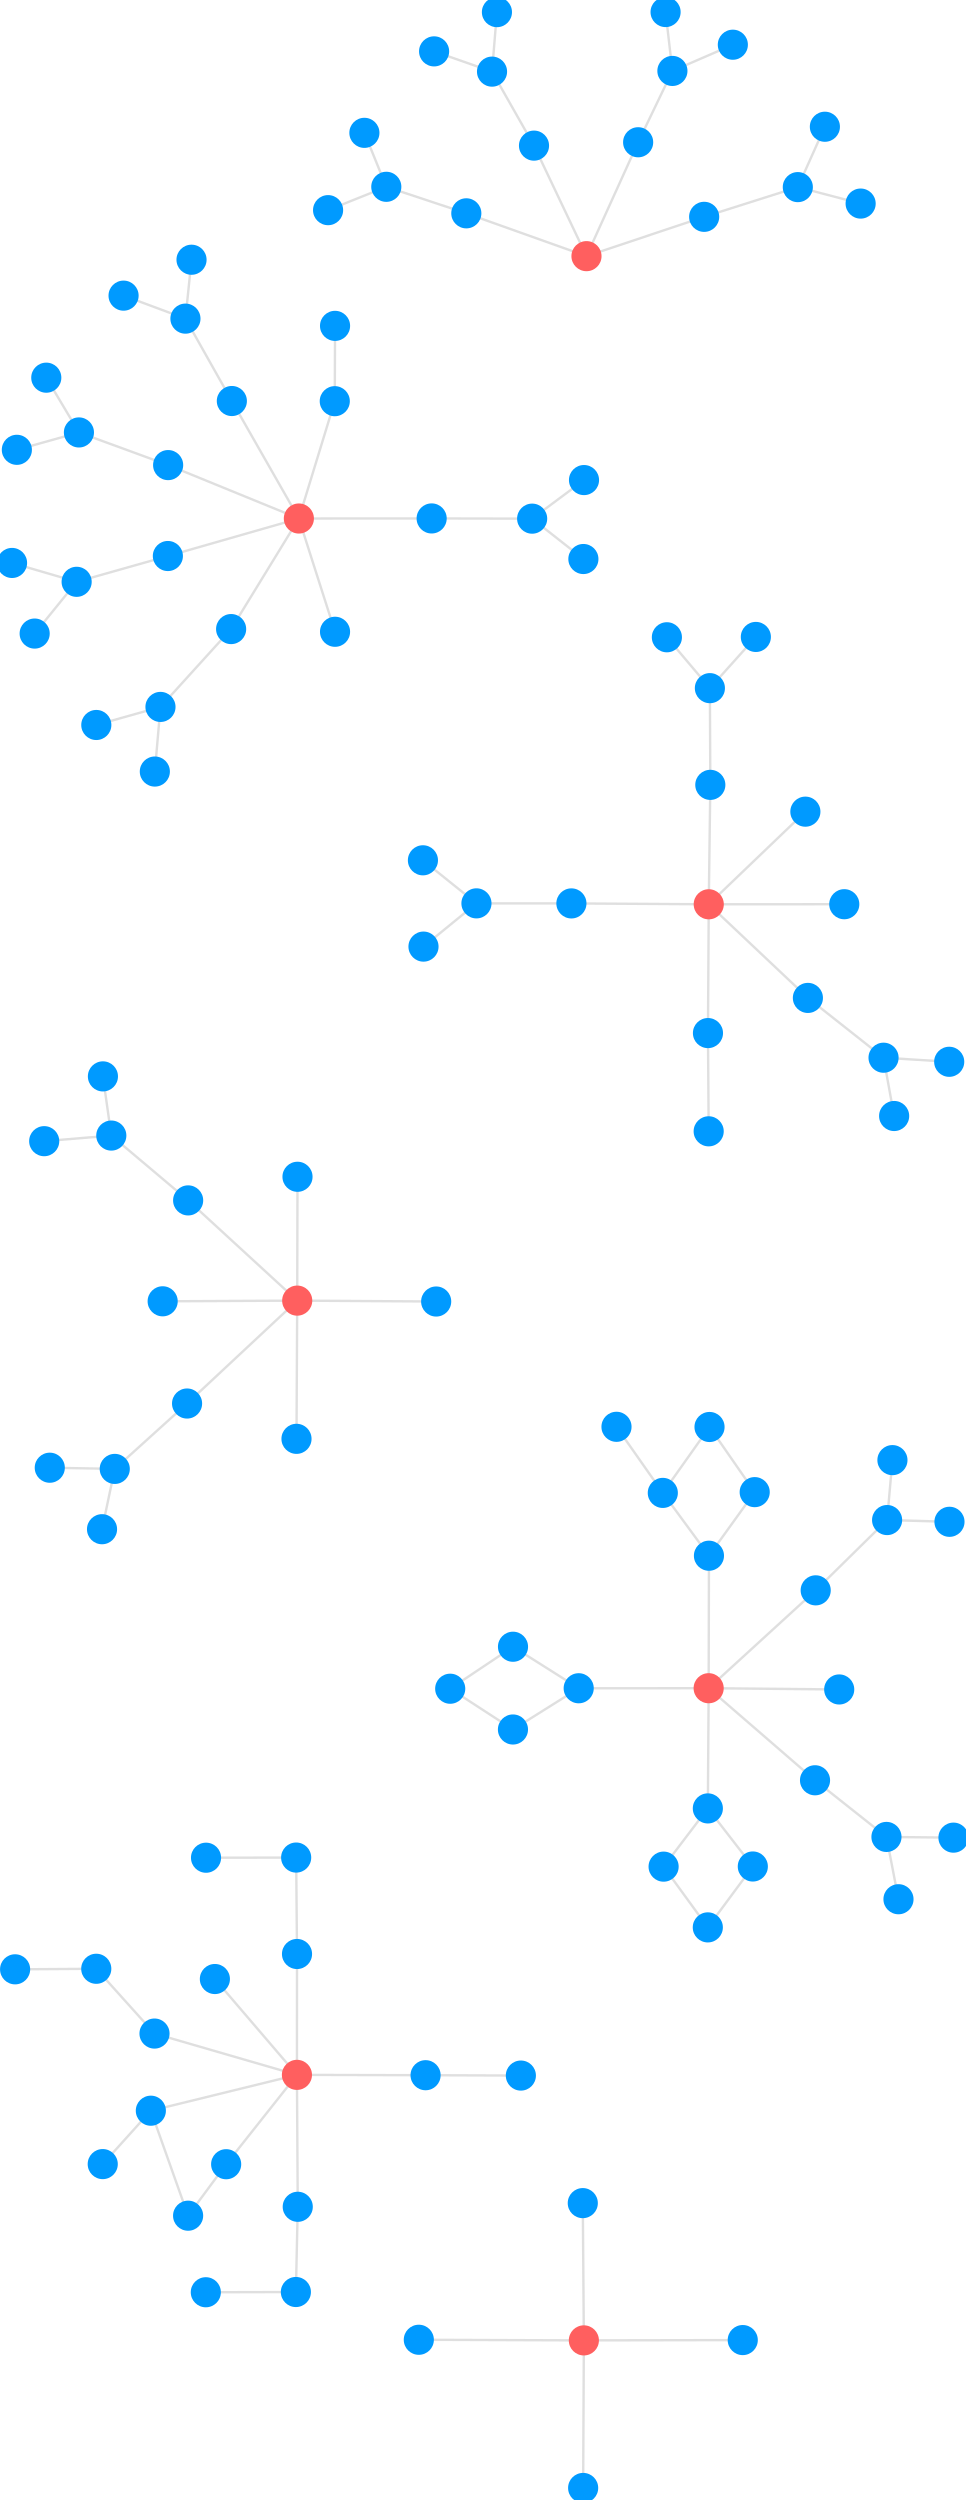
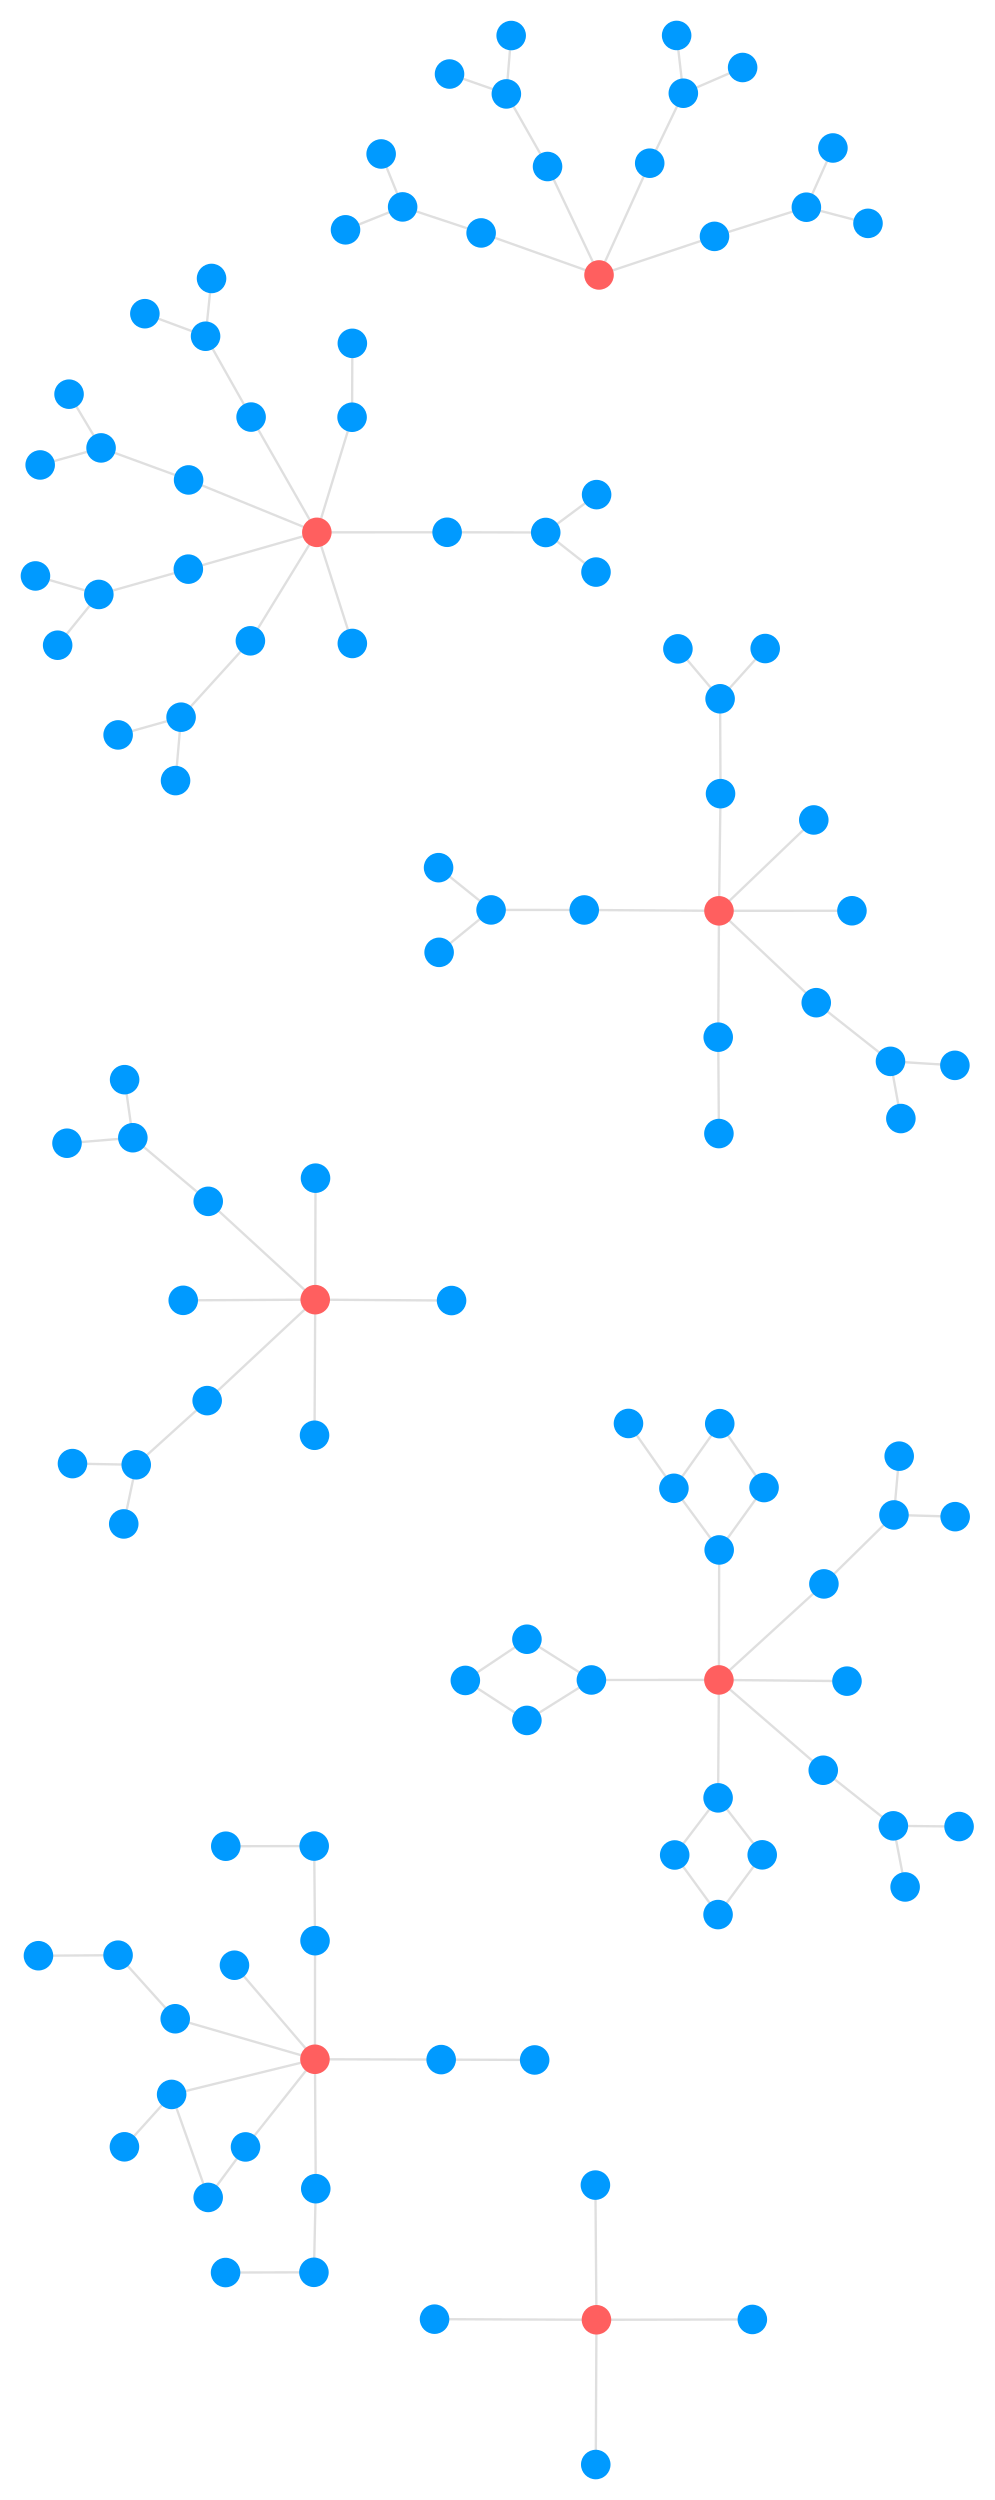
- <svg xmlns="http://www.w3.org/2000/svg" viewBox="-4844.88 -11078.489 8014.75 20752.516">
+ <svg xmlns="http://www.w3.org/2000/svg" viewBox="-5044.88 -11278.489 8414.75 21152.516">
  <style>
  svg {
    background-color: black;
  }
</style>
  <line x1="-1261.74" y1="-6774.898" x2="-427.477" y2="-6773.138" stroke="#dfdfdf" stroke-width="20" />
  <line x1="-1261.74" y1="-6774.898" x2="-2364.02" y2="-6774.293" stroke="#dfdfdf" stroke-width="20" />
  <line x1="1000.34" y1="-9278.542" x2="1777.84" y2="-9525.227" stroke="#dfdfdf" stroke-width="20" />
  <line x1="1000.34" y1="-9278.542" x2="23.531" y2="-8952.142" stroke="#dfdfdf" stroke-width="20" />
  <line x1="2.955" y1="-7093.458" x2="-427.477" y2="-6773.138" stroke="#dfdfdf" stroke-width="20" />
  <line x1="-973.969" y1="-9307.609" x2="-1638.21" y2="-9527.822" stroke="#dfdfdf" stroke-width="20" />
  <line x1="-973.969" y1="-9307.609" x2="23.531" y2="-8952.142" stroke="#dfdfdf" stroke-width="20" />
  <line x1="-2121.48" y1="-9334.009" x2="-1638.21" y2="-9527.822" stroke="#dfdfdf" stroke-width="20" />
  <line x1="2299.28" y1="-9388.604" x2="1777.84" y2="-9525.227" stroke="#dfdfdf" stroke-width="20" />
  <line x1="1051.5" y1="-4563.289" x2="1047.91" y2="-5366.133" stroke="#dfdfdf" stroke-width="20" />
  <line x1="1051.5" y1="-4563.289" x2="1038.47" y2="-3572.018" stroke="#dfdfdf" stroke-width="20" />
  <line x1="-3451.4" y1="-6462.969" x2="-4208.69" y2="-6248.836" stroke="#dfdfdf" stroke-width="20" />
  <line x1="-3451.4" y1="-6462.969" x2="-2364.02" y2="-6774.293" stroke="#dfdfdf" stroke-width="20" />
  <line x1="-412.104" y1="-9869.547" x2="-760.572" y2="-10483.84" stroke="#dfdfdf" stroke-width="20" />
  <line x1="-412.104" y1="-9869.547" x2="23.531" y2="-8952.142" stroke="#dfdfdf" stroke-width="20" />
  <line x1="-4744.88" y1="-6405.422" x2="-4208.69" y2="-6248.836" stroke="#dfdfdf" stroke-width="20" />
  <line x1="-1241.42" y1="-10652.036" x2="-760.572" y2="-10483.84" stroke="#dfdfdf" stroke-width="20" />
  <line x1="1429.48" y1="-5791.218" x2="1047.91" y2="-5366.133" stroke="#dfdfdf" stroke-width="20" />
  <line x1="-4557.12" y1="-5819.236" x2="-4208.69" y2="-6248.836" stroke="#dfdfdf" stroke-width="20" />
  <line x1="-2926.32" y1="-5856.551" x2="-3512.78" y2="-5210.311" stroke="#dfdfdf" stroke-width="20" />
  <line x1="-2926.32" y1="-5856.551" x2="-2364.02" y2="-6774.293" stroke="#dfdfdf" stroke-width="20" />
  <line x1="-3559.6" y1="-4673.867" x2="-3512.78" y2="-5210.311" stroke="#dfdfdf" stroke-width="20" />
  <line x1="-101.64" y1="-3579.236" x2="-889.885" y2="-3579.68" stroke="#dfdfdf" stroke-width="20" />
  <line x1="-101.64" y1="-3579.236" x2="1038.47" y2="-3572.018" stroke="#dfdfdf" stroke-width="20" />
  <line x1="1920.63" y1="3699.644" x2="2513.67" y2="4169.92" stroke="#dfdfdf" stroke-width="20" />
  <line x1="1920.63" y1="3699.644" x2="1037.78" y2="2935.449" stroke="#dfdfdf" stroke-width="20" />
  <line x1="-3449.18" y1="-7217.707" x2="-4189.68" y2="-7488.747" stroke="#dfdfdf" stroke-width="20" />
  <line x1="-3449.18" y1="-7217.707" x2="-2364.02" y2="-6774.293" stroke="#dfdfdf" stroke-width="20" />
  <line x1="452.323" y1="-9897.564" x2="736.781" y2="-10489.6" stroke="#dfdfdf" stroke-width="20" />
  <line x1="452.323" y1="-9897.564" x2="23.531" y2="-8952.142" stroke="#dfdfdf" stroke-width="20" />
  <line x1="-4460.65" y1="-7943.324" x2="-4189.68" y2="-7488.747" stroke="#dfdfdf" stroke-width="20" />
  <line x1="1861.45" y1="-2794.738" x2="2489.44" y2="-2298.4" stroke="#dfdfdf" stroke-width="20" />
  <line x1="1861.45" y1="-2794.738" x2="1038.47" y2="-3572.018" stroke="#dfdfdf" stroke-width="20" />
  <line x1="-3819.16" y1="-8624.338" x2="-3305.57" y2="-8433.493" stroke="#dfdfdf" stroke-width="20" />
  <line x1="2577.4" y1="-1814.489" x2="2489.44" y2="-2298.4" stroke="#dfdfdf" stroke-width="20" />
  <line x1="3069.87" y1="4175.84" x2="2513.67" y2="4169.92" stroke="#dfdfdf" stroke-width="20" />
  <line x1="-3283.12" y1="-1113.932" x2="-3920.94" y2="-1652.13" stroke="#dfdfdf" stroke-width="20" />
  <line x1="-3283.12" y1="-1113.932" x2="-2377.77" y2="-281.996" stroke="#dfdfdf" stroke-width="20" />
  <line x1="1926.22" y1="2122.951" x2="2518.94" y2="1539.536" stroke="#dfdfdf" stroke-width="20" />
  <line x1="1926.22" y1="2122.951" x2="1037.78" y2="2935.449" stroke="#dfdfdf" stroke-width="20" />
  <line x1="-3997.95" y1="1615.524" x2="-3892.22" y2="1114.948" stroke="#dfdfdf" stroke-width="20" />
  <line x1="-1329.46" y1="-3220.693" x2="-889.885" y2="-3579.68" stroke="#dfdfdf" stroke-width="20" />
  <line x1="-3562.31" y1="5802.133" x2="-4045.78" y2="5264.356" stroke="#dfdfdf" stroke-width="20" />
  <line x1="-3562.31" y1="5802.133" x2="-2380.07" y2="6145.049" stroke="#dfdfdf" stroke-width="20" />
  <line x1="-2373.25" y1="7240.071" x2="-2388.76" y2="7947.556" stroke="#dfdfdf" stroke-width="20" />
  <line x1="-2373.25" y1="7240.071" x2="-2380.07" y2="6145.049" stroke="#dfdfdf" stroke-width="20" />
  <line x1="-2379.36" y1="5141.653" x2="-2386.43" y2="4341.156" stroke="#dfdfdf" stroke-width="20" />
  <line x1="-2379.36" y1="5141.653" x2="-2380.07" y2="6145.049" stroke="#dfdfdf" stroke-width="20" />
  <line x1="-4478.02" y1="-1605.57" x2="-3920.94" y2="-1652.13" stroke="#dfdfdf" stroke-width="20" />
  <line x1="-4045.78" y1="5264.356" x2="-4719.52" y2="5268.889" stroke="#dfdfdf" stroke-width="20" />
  <line x1="-2388.76" y1="7947.556" x2="-3136.39" y2="7949.529" stroke="#dfdfdf" stroke-width="20" />
  <line x1="-2386.43" y1="4341.156" x2="-3134.6" y2="4342.453" stroke="#dfdfdf" stroke-width="20" />
  <line x1="-1107.67" y1="2939.627" x2="-586.453" y2="2591.129" stroke="#dfdfdf" stroke-width="20" />
  <line x1="-1107.67" y1="2939.627" x2="-586.833" y2="3278.027" stroke="#dfdfdf" stroke-width="20" />
  <line x1="-586.453" y1="2591.129" x2="-41.117" y2="2935.751" stroke="#dfdfdf" stroke-width="20" />
  <line x1="1419.92" y1="1307.705" x2="1044.88" y2="767.028" stroke="#dfdfdf" stroke-width="20" />
  <line x1="1419.92" y1="1307.705" x2="1040.14" y2="1835.591" stroke="#dfdfdf" stroke-width="20" />
  <line x1="-1312.13" y1="6147.822" x2="-521.155" y2="6150.844" stroke="#dfdfdf" stroke-width="20" />
  <line x1="-1312.13" y1="6147.822" x2="-2380.07" y2="6145.049" stroke="#dfdfdf" stroke-width="20" />
  <line x1="1404.24" y1="4415.289" x2="1030.96" y2="3933.209" stroke="#dfdfdf" stroke-width="20" />
  <line x1="1404.24" y1="4415.289" x2="1030.69" y2="4920.8" stroke="#dfdfdf" stroke-width="20" />
  <line x1="-41.117" y1="2935.751" x2="-586.833" y2="3278.027" stroke="#dfdfdf" stroke-width="20" />
  <line x1="-41.117" y1="2935.751" x2="1037.78" y2="2935.449" stroke="#dfdfdf" stroke-width="20" />
  <line x1="-2063.64" y1="-8373.44" x2="-2065.92" y2="-7748.213" stroke="#dfdfdf" stroke-width="20" />
  <line x1="1030.96" y1="3933.209" x2="663.676" y2="4416.551" stroke="#dfdfdf" stroke-width="20" />
  <line x1="1030.96" y1="3933.209" x2="1037.78" y2="2935.449" stroke="#dfdfdf" stroke-width="20" />
  <line x1="-7.168" y1="7209.636" x2="1.763" y2="8349.12" stroke="#dfdfdf" stroke-width="20" />
  <line x1="-4.184" y1="9574.027" x2="1.763" y2="8349.12" stroke="#dfdfdf" stroke-width="20" />
  <line x1="663.676" y1="4416.551" x2="1030.69" y2="4920.8" stroke="#dfdfdf" stroke-width="20" />
  <line x1="657.102" y1="1314.133" x2="272.667" y2="765.456" stroke="#dfdfdf" stroke-width="20" />
  <line x1="657.102" y1="1314.133" x2="1044.88" y2="767.028" stroke="#dfdfdf" stroke-width="20" />
  <line x1="657.102" y1="1314.133" x2="1040.14" y2="1835.591" stroke="#dfdfdf" stroke-width="20" />
  <line x1="-2967.6" y1="6886.702" x2="-3283.41" y2="7314.044" stroke="#dfdfdf" stroke-width="20" />
  <line x1="-2967.6" y1="6886.702" x2="-2380.07" y2="6145.049" stroke="#dfdfdf" stroke-width="20" />
  <line x1="1031.94" y1="-2502.862" x2="1037.87" y2="-1687.376" stroke="#dfdfdf" stroke-width="20" />
  <line x1="1031.94" y1="-2502.862" x2="1038.47" y2="-3572.018" stroke="#dfdfdf" stroke-width="20" />
  <line x1="-2063.75" y1="-5834.116" x2="-2364.02" y2="-6774.293" stroke="#dfdfdf" stroke-width="20" />
  <line x1="2121.41" y1="2945.742" x2="1037.78" y2="2935.449" stroke="#dfdfdf" stroke-width="20" />
  <line x1="-3592.72" y1="6442.542" x2="-3992.05" y2="6885.689" stroke="#dfdfdf" stroke-width="20" />
  <line x1="-3592.72" y1="6442.542" x2="-2380.07" y2="6145.049" stroke="#dfdfdf" stroke-width="20" />
  <line x1="-3592.72" y1="6442.542" x2="-3283.41" y2="7314.044" stroke="#dfdfdf" stroke-width="20" />
  <line x1="1320.76" y1="8346.436" x2="1.763" y2="8349.12" stroke="#dfdfdf" stroke-width="20" />
  <line x1="-1368.29" y1="8343.964" x2="1.763" y2="8349.12" stroke="#dfdfdf" stroke-width="20" />
  <line x1="-2920.32" y1="-7749.582" x2="-3305.57" y2="-8433.493" stroke="#dfdfdf" stroke-width="20" />
  <line x1="-2920.32" y1="-7749.582" x2="-2364.02" y2="-6774.293" stroke="#dfdfdf" stroke-width="20" />
  <line x1="-3292.05" y1="572.14" x2="-3892.22" y2="1114.948" stroke="#dfdfdf" stroke-width="20" />
  <line x1="-3292.05" y1="572.14" x2="-2377.77" y2="-281.996" stroke="#dfdfdf" stroke-width="20" />
  <line x1="-1820.02" y1="-9975.751" x2="-1638.21" y2="-9527.822" stroke="#dfdfdf" stroke-width="20" />
  <line x1="2002.52" y1="-10026.4" x2="1777.84" y2="-9525.227" stroke="#dfdfdf" stroke-width="20" />
  <line x1="1238.44" y1="-10707.324" x2="736.781" y2="-10489.6" stroke="#dfdfdf" stroke-width="20" />
  <line x1="680.137" y1="-10978.489" x2="736.781" y2="-10489.6" stroke="#dfdfdf" stroke-width="20" />
  <line x1="-719.83" y1="-10977.813" x2="-760.572" y2="-10483.84" stroke="#dfdfdf" stroke-width="20" />
  <line x1="-4431.68" y1="1105.054" x2="-3892.22" y2="1114.948" stroke="#dfdfdf" stroke-width="20" />
  <line x1="-4045.38" y1="-5060.373" x2="-3512.78" y2="-5210.311" stroke="#dfdfdf" stroke-width="20" />
  <line x1="-4704.97" y1="-7344.551" x2="-4189.68" y2="-7488.747" stroke="#dfdfdf" stroke-width="20" />
  <line x1="-3255.02" y1="-8922.418" x2="-3305.57" y2="-8433.493" stroke="#dfdfdf" stroke-width="20" />
  <line x1="690.965" y1="-5788.48" x2="1047.91" y2="-5366.133" stroke="#dfdfdf" stroke-width="20" />
  <line x1="2613.45" y1="4687.04" x2="2513.67" y2="4169.92" stroke="#dfdfdf" stroke-width="20" />
  <line x1="3034.48" y1="-2264.551" x2="2489.44" y2="-2298.4" stroke="#dfdfdf" stroke-width="20" />
  <line x1="2563.25" y1="1042.011" x2="2518.94" y2="1539.536" stroke="#dfdfdf" stroke-width="20" />
  <line x1="3036.72" y1="1554.02" x2="2518.94" y2="1539.536" stroke="#dfdfdf" stroke-width="20" />
  <line x1="-3990.52" y1="-2143.378" x2="-3920.94" y2="-1652.13" stroke="#dfdfdf" stroke-width="20" />
  <line x1="-1334.18" y1="-3937.102" x2="-889.885" y2="-3579.68" stroke="#dfdfdf" stroke-width="20" />
  <line x1="2163.42" y1="-3572.604" x2="1038.47" y2="-3572.018" stroke="#dfdfdf" stroke-width="20" />
  <line x1="-2383.63" y1="865.321" x2="-2377.77" y2="-281.996" stroke="#dfdfdf" stroke-width="20" />
  <line x1="-3061.1" y1="5349.387" x2="-2380.07" y2="6145.049" stroke="#dfdfdf" stroke-width="20" />
  <line x1="-2.196" y1="-6438.08" x2="-427.477" y2="-6773.138" stroke="#dfdfdf" stroke-width="20" />
  <line x1="1040.14" y1="1835.591" x2="1037.78" y2="2935.449" stroke="#dfdfdf" stroke-width="20" />
  <line x1="-2065.92" y1="-7748.213" x2="-2364.02" y2="-6774.293" stroke="#dfdfdf" stroke-width="20" />
  <line x1="-1224.18" y1="-274.588" x2="-2377.77" y2="-281.996" stroke="#dfdfdf" stroke-width="20" />
  <line x1="-2375.3" y1="-1310.018" x2="-2377.77" y2="-281.996" stroke="#dfdfdf" stroke-width="20" />
  <line x1="1840.53" y1="-4340.853" x2="1038.47" y2="-3572.018" stroke="#dfdfdf" stroke-width="20" />
  <line x1="-3494.6" y1="-276.366" x2="-2377.77" y2="-281.996" stroke="#dfdfdf" stroke-width="20" />
  <circle cx="-1261.74" cy="-6774.898" r="125" fill="#009aff" />
  <circle cx="1000.34" cy="-9278.542" r="125" fill="#009aff" />
  <circle cx="2.955" cy="-7093.458" r="125" fill="#009aff" />
  <circle cx="-973.969" cy="-9307.609" r="125" fill="#009aff" />
  <circle cx="-2121.48" cy="-9334.009" r="125" fill="#009aff" />
  <circle cx="2299.28" cy="-9388.604" r="125" fill="#009aff" />
  <circle cx="1051.5" cy="-4563.289" r="125" fill="#009aff" />
  <circle cx="-3451.4" cy="-6462.969" r="125" fill="#009aff" />
  <circle cx="-412.104" cy="-9869.547" r="125" fill="#009aff" />
  <circle cx="-4744.88" cy="-6405.422" r="125" fill="#009aff" />
  <circle cx="-1241.42" cy="-10652.036" r="125" fill="#009aff" />
  <circle cx="1429.48" cy="-5791.218" r="125" fill="#009aff" />
  <circle cx="-4557.12" cy="-5819.236" r="125" fill="#009aff" />
  <circle cx="-2926.32" cy="-5856.551" r="125" fill="#009aff" />
  <circle cx="-3559.6" cy="-4673.867" r="125" fill="#009aff" />
  <circle cx="-101.64" cy="-3579.236" r="125" fill="#009aff" />
  <circle cx="1920.63" cy="3699.644" r="125" fill="#009aff" />
  <circle cx="-3449.18" cy="-7217.707" r="125" fill="#009aff" />
  <circle cx="452.323" cy="-9897.564" r="125" fill="#009aff" />
  <circle cx="-4460.65" cy="-7943.324" r="125" fill="#009aff" />
  <circle cx="1861.45" cy="-2794.738" r="125" fill="#009aff" />
  <circle cx="-3819.16" cy="-8624.338" r="125" fill="#009aff" />
  <circle cx="2577.4" cy="-1814.489" r="125" fill="#009aff" />
  <circle cx="3069.87" cy="4175.84" r="125" fill="#009aff" />
  <circle cx="-3283.12" cy="-1113.932" r="125" fill="#009aff" />
  <circle cx="1926.22" cy="2122.951" r="125" fill="#009aff" />
  <circle cx="-3997.95" cy="1615.524" r="125" fill="#009aff" />
  <circle cx="-1329.46" cy="-3220.693" r="125" fill="#009aff" />
  <circle cx="-3562.31" cy="5802.133" r="125" fill="#009aff" />
  <circle cx="-2373.25" cy="7240.071" r="125" fill="#009aff" />
  <circle cx="-2379.36" cy="5141.653" r="125" fill="#009aff" />
  <circle cx="-4478.02" cy="-1605.57" r="125" fill="#009aff" />
  <circle cx="-4045.78" cy="5264.356" r="125" fill="#009aff" />
  <circle cx="-2388.76" cy="7947.556" r="125" fill="#009aff" />
  <circle cx="-2386.43" cy="4341.156" r="125" fill="#009aff" />
  <circle cx="23.531" cy="-8952.142" r="125" fill="#ff5f5f" />
  <circle cx="-1107.67" cy="2939.627" r="125" fill="#009aff" />
  <circle cx="-586.453" cy="2591.129" r="125" fill="#009aff" />
  <circle cx="1419.92" cy="1307.705" r="125" fill="#009aff" />
  <circle cx="-1312.13" cy="6147.822" r="125" fill="#009aff" />
  <circle cx="1404.24" cy="4415.289" r="125" fill="#009aff" />
  <circle cx="-41.117" cy="2935.751" r="125" fill="#009aff" />
  <circle cx="-2063.64" cy="-8373.44" r="125" fill="#009aff" />
  <circle cx="1030.96" cy="3933.209" r="125" fill="#009aff" />
  <circle cx="-7.168" cy="7209.636" r="125" fill="#009aff" />
  <circle cx="-4.184" cy="9574.027" r="125" fill="#009aff" />
  <circle cx="663.676" cy="4416.551" r="125" fill="#009aff" />
  <circle cx="657.102" cy="1314.133" r="125" fill="#009aff" />
  <circle cx="-2967.6" cy="6886.702" r="125" fill="#009aff" />
  <circle cx="1030.69" cy="4920.8" r="125" fill="#009aff" />
  <circle cx="1031.94" cy="-2502.862" r="125" fill="#009aff" />
  <circle cx="-2063.75" cy="-5834.116" r="125" fill="#009aff" />
  <circle cx="2121.41" cy="2945.742" r="125" fill="#009aff" />
  <circle cx="-3592.72" cy="6442.542" r="125" fill="#009aff" />
  <circle cx="-521.155" cy="6150.844" r="125" fill="#009aff" />
  <circle cx="272.667" cy="765.456" r="125" fill="#009aff" />
  <circle cx="1044.88" cy="767.028" r="125" fill="#009aff" />
  <circle cx="1320.76" cy="8346.436" r="125" fill="#009aff" />
  <circle cx="-1368.29" cy="8343.964" r="125" fill="#009aff" />
  <circle cx="-3992.05" cy="6885.689" r="125" fill="#009aff" />
  <circle cx="-3134.6" cy="4342.453" r="125" fill="#009aff" />
  <circle cx="-3136.39" cy="7949.529" r="125" fill="#009aff" />
  <circle cx="-4719.52" cy="5268.889" r="125" fill="#009aff" />
  <circle cx="1.763" cy="8349.12" r="125" fill="#ff5f5f" />
  <circle cx="-2920.32" cy="-7749.582" r="125" fill="#009aff" />
  <circle cx="-3292.05" cy="572.14" r="125" fill="#009aff" />
  <circle cx="-1820.02" cy="-9975.751" r="125" fill="#009aff" />
  <circle cx="2002.52" cy="-10026.4" r="125" fill="#009aff" />
  <circle cx="1238.44" cy="-10707.324" r="125" fill="#009aff" />
  <circle cx="680.137" cy="-10978.489" r="125" fill="#009aff" />
  <circle cx="-719.83" cy="-10977.813" r="125" fill="#009aff" />
  <circle cx="-4431.68" cy="1105.054" r="125" fill="#009aff" />
  <circle cx="-4045.38" cy="-5060.373" r="125" fill="#009aff" />
  <circle cx="-4704.97" cy="-7344.551" r="125" fill="#009aff" />
  <circle cx="-3255.02" cy="-8922.418" r="125" fill="#009aff" />
  <circle cx="690.965" cy="-5788.48" r="125" fill="#009aff" />
  <circle cx="2613.45" cy="4687.04" r="125" fill="#009aff" />
  <circle cx="3034.48" cy="-2264.551" r="125" fill="#009aff" />
  <circle cx="2563.25" cy="1042.011" r="125" fill="#009aff" />
  <circle cx="3036.72" cy="1554.02" r="125" fill="#009aff" />
  <circle cx="-3990.52" cy="-2143.378" r="125" fill="#009aff" />
  <circle cx="-1334.18" cy="-3937.102" r="125" fill="#009aff" />
  <circle cx="2163.42" cy="-3572.604" r="125" fill="#009aff" />
  <circle cx="-2383.63" cy="865.321" r="125" fill="#009aff" />
  <circle cx="-3061.1" cy="5349.387" r="125" fill="#009aff" />
  <circle cx="-2.196" cy="-6438.08" r="125" fill="#009aff" />
  <circle cx="-586.833" cy="3278.027" r="125" fill="#009aff" />
  <circle cx="-3283.41" cy="7314.044" r="125" fill="#009aff" />
  <circle cx="1037.87" cy="-1687.376" r="125" fill="#009aff" />
  <circle cx="1040.14" cy="1835.591" r="125" fill="#009aff" />
  <circle cx="-2065.92" cy="-7748.213" r="125" fill="#009aff" />
  <circle cx="-1224.18" cy="-274.588" r="125" fill="#009aff" />
  <circle cx="-2375.3" cy="-1310.018" r="125" fill="#009aff" />
  <circle cx="1840.53" cy="-4340.853" r="125" fill="#009aff" />
  <circle cx="-3494.6" cy="-276.366" r="125" fill="#009aff" />
  <circle cx="-2364.02" cy="-6774.293" r="125" fill="#ff5f5f" />
  <circle cx="-2377.77" cy="-281.996" r="125" fill="#ff5f5f" />
  <circle cx="1037.78" cy="2935.449" r="125" fill="#ff5f5f" />
  <circle cx="-2380.07" cy="6145.049" r="125" fill="#ff5f5f" />
  <circle cx="1038.47" cy="-3572.018" r="125" fill="#ff5f5f" />
  <circle cx="-760.572" cy="-10483.84" r="125" fill="#009aff" />
  <circle cx="-1638.21" cy="-9527.822" r="125" fill="#009aff" />
  <circle cx="736.781" cy="-10489.6" r="125" fill="#009aff" />
  <circle cx="1777.84" cy="-9525.227" r="125" fill="#009aff" />
  <circle cx="-4208.69" cy="-6248.836" r="125" fill="#009aff" />
  <circle cx="-3512.78" cy="-5210.311" r="125" fill="#009aff" />
  <circle cx="-4189.68" cy="-7488.747" r="125" fill="#009aff" />
  <circle cx="-3305.57" cy="-8433.493" r="125" fill="#009aff" />
  <circle cx="-427.477" cy="-6773.138" r="125" fill="#009aff" />
  <circle cx="-889.885" cy="-3579.68" r="125" fill="#009aff" />
  <circle cx="1047.91" cy="-5366.133" r="125" fill="#009aff" />
  <circle cx="2489.44" cy="-2298.4" r="125" fill="#009aff" />
  <circle cx="-3920.94" cy="-1652.13" r="125" fill="#009aff" />
  <circle cx="-3892.22" cy="1114.948" r="125" fill="#009aff" />
  <circle cx="2518.94" cy="1539.536" r="125" fill="#009aff" />
  <circle cx="2513.67" cy="4169.92" r="125" fill="#009aff" />
</svg>
